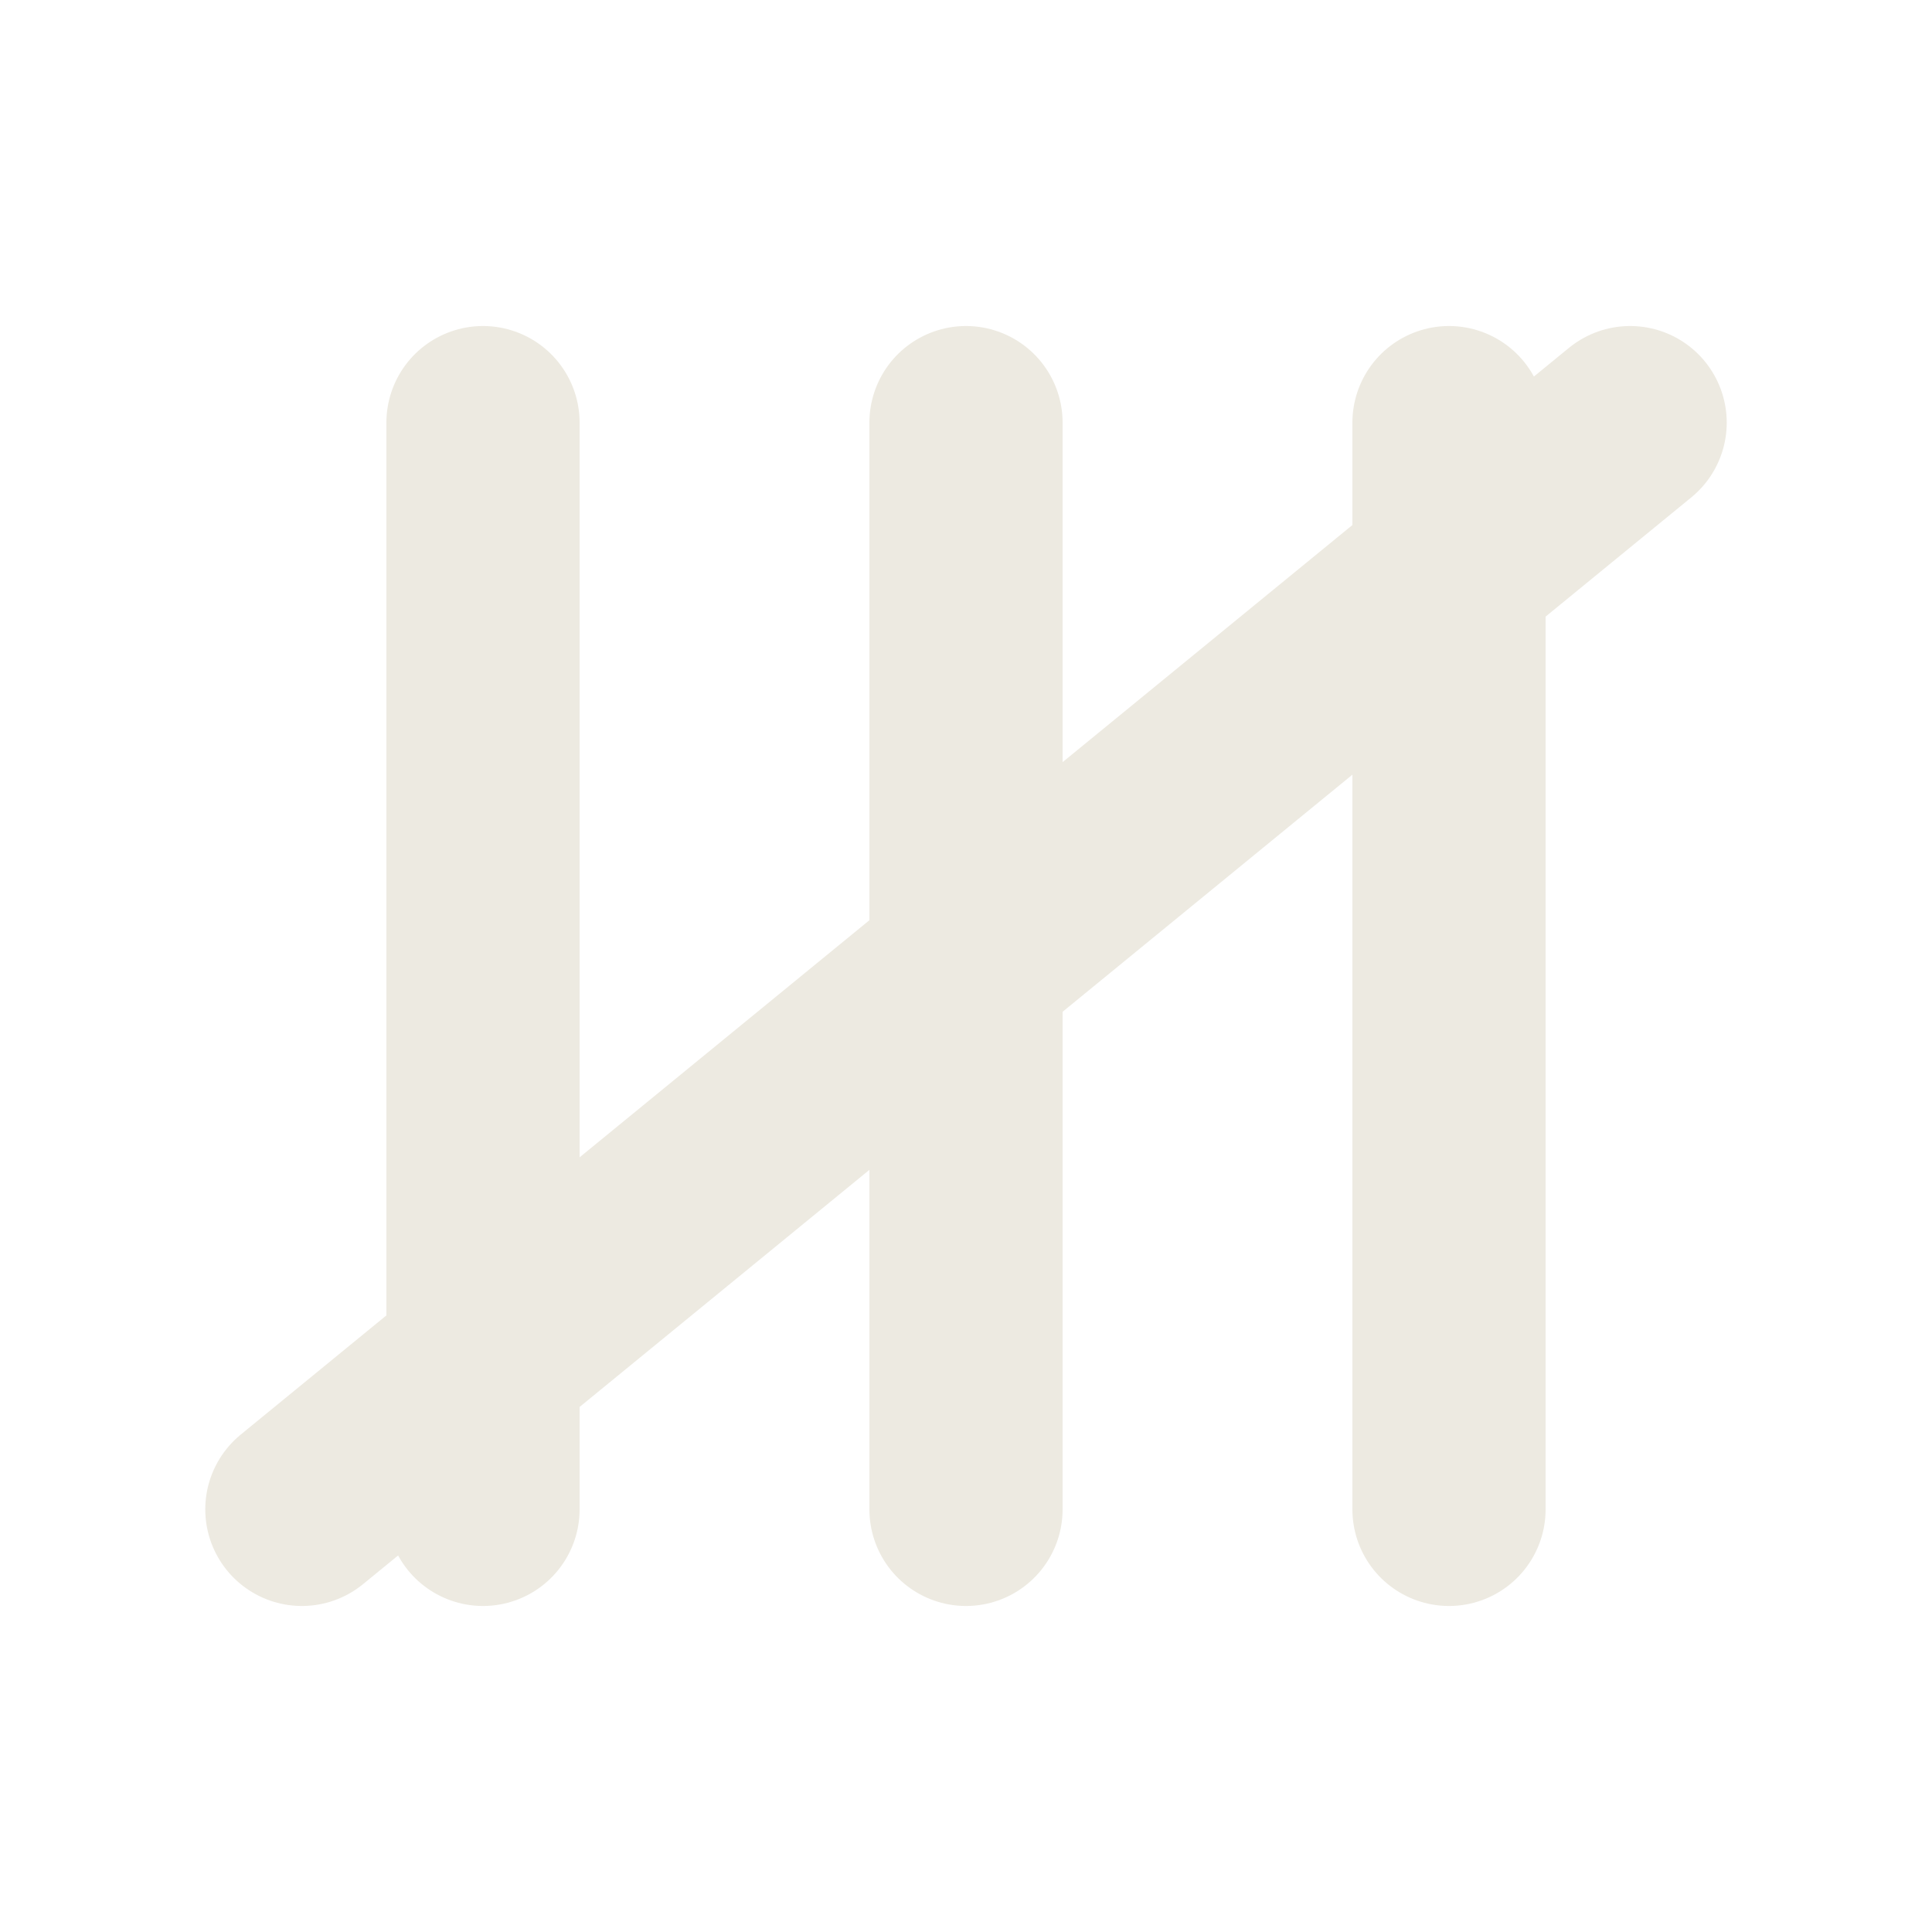
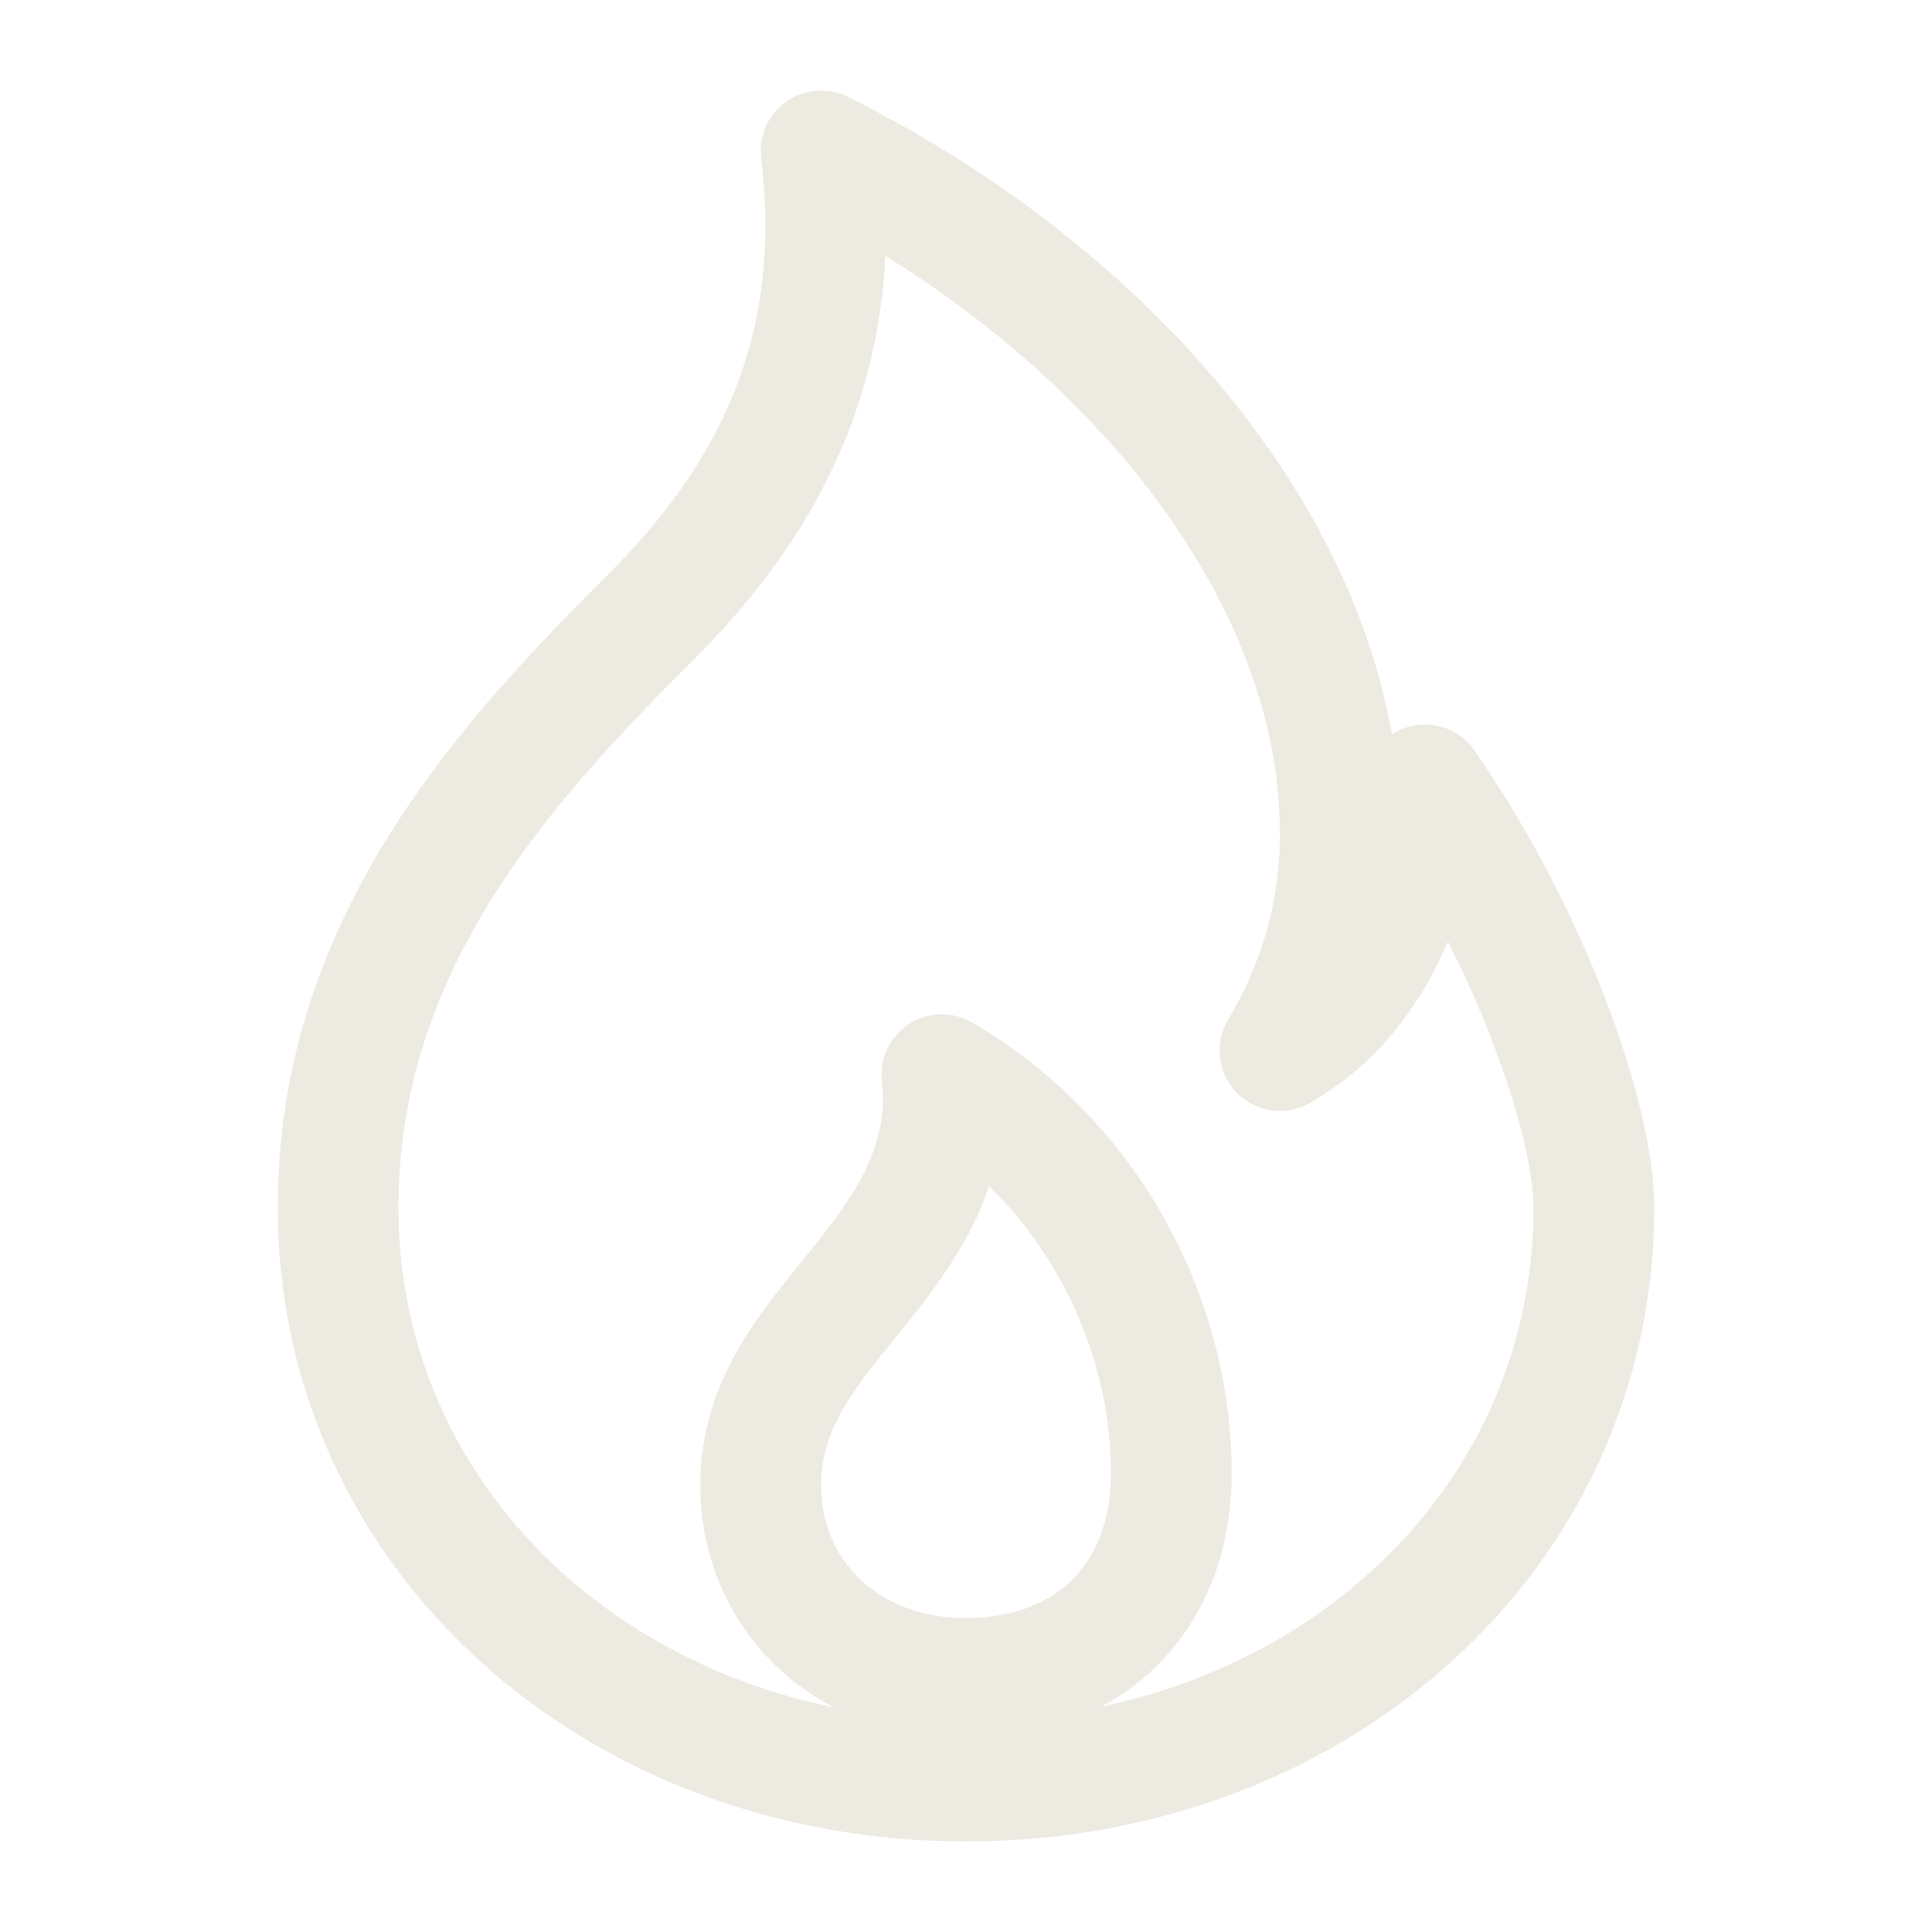
<svg xmlns="http://www.w3.org/2000/svg" viewBox="0 0 32 32">
-   <g stroke="#EDEAE1" stroke-width="3.2" stroke-linecap="round" fill="none">
-     <path d="M8 7V25" />
-     <path d="M16 7V25" />
-     <path d="M24 7V25" />
-     <path d="M5 25L27 7" />
+   <g fill="none" stroke="#EDEAE1" stroke-width="2" stroke-linecap="round" stroke-linejoin="round">
+     <path d="M16 29.5C10.2 29.5 5.6 25.4 5.6 20c0-4.4 2.8-7.4 5.2-9.8 2-2 3.2-4.4 2.8-7.7 5 2.5 8.6 6.9 8.6 11.3 0 1.4-.4 2.6-1 3.6 1.4-.8 2.2-2.4 2.4-4.4 1.8 2.6 2.8 5.6 2.8 7 0 5.4-4.6 9.5-10.4 9.5Z" />
+     <path d="M16 27.8c-2 0-3.4-1.4-3.4-3.2 0-1.8 1.4-2.8 2.3-4.2.6-.9.8-1.8.7-2.6 2.4 1.4 3.8 4 3.8 6.6 0 2.1-1.4 3.4-3.4 3.4Z" />
  </g>
</svg>
